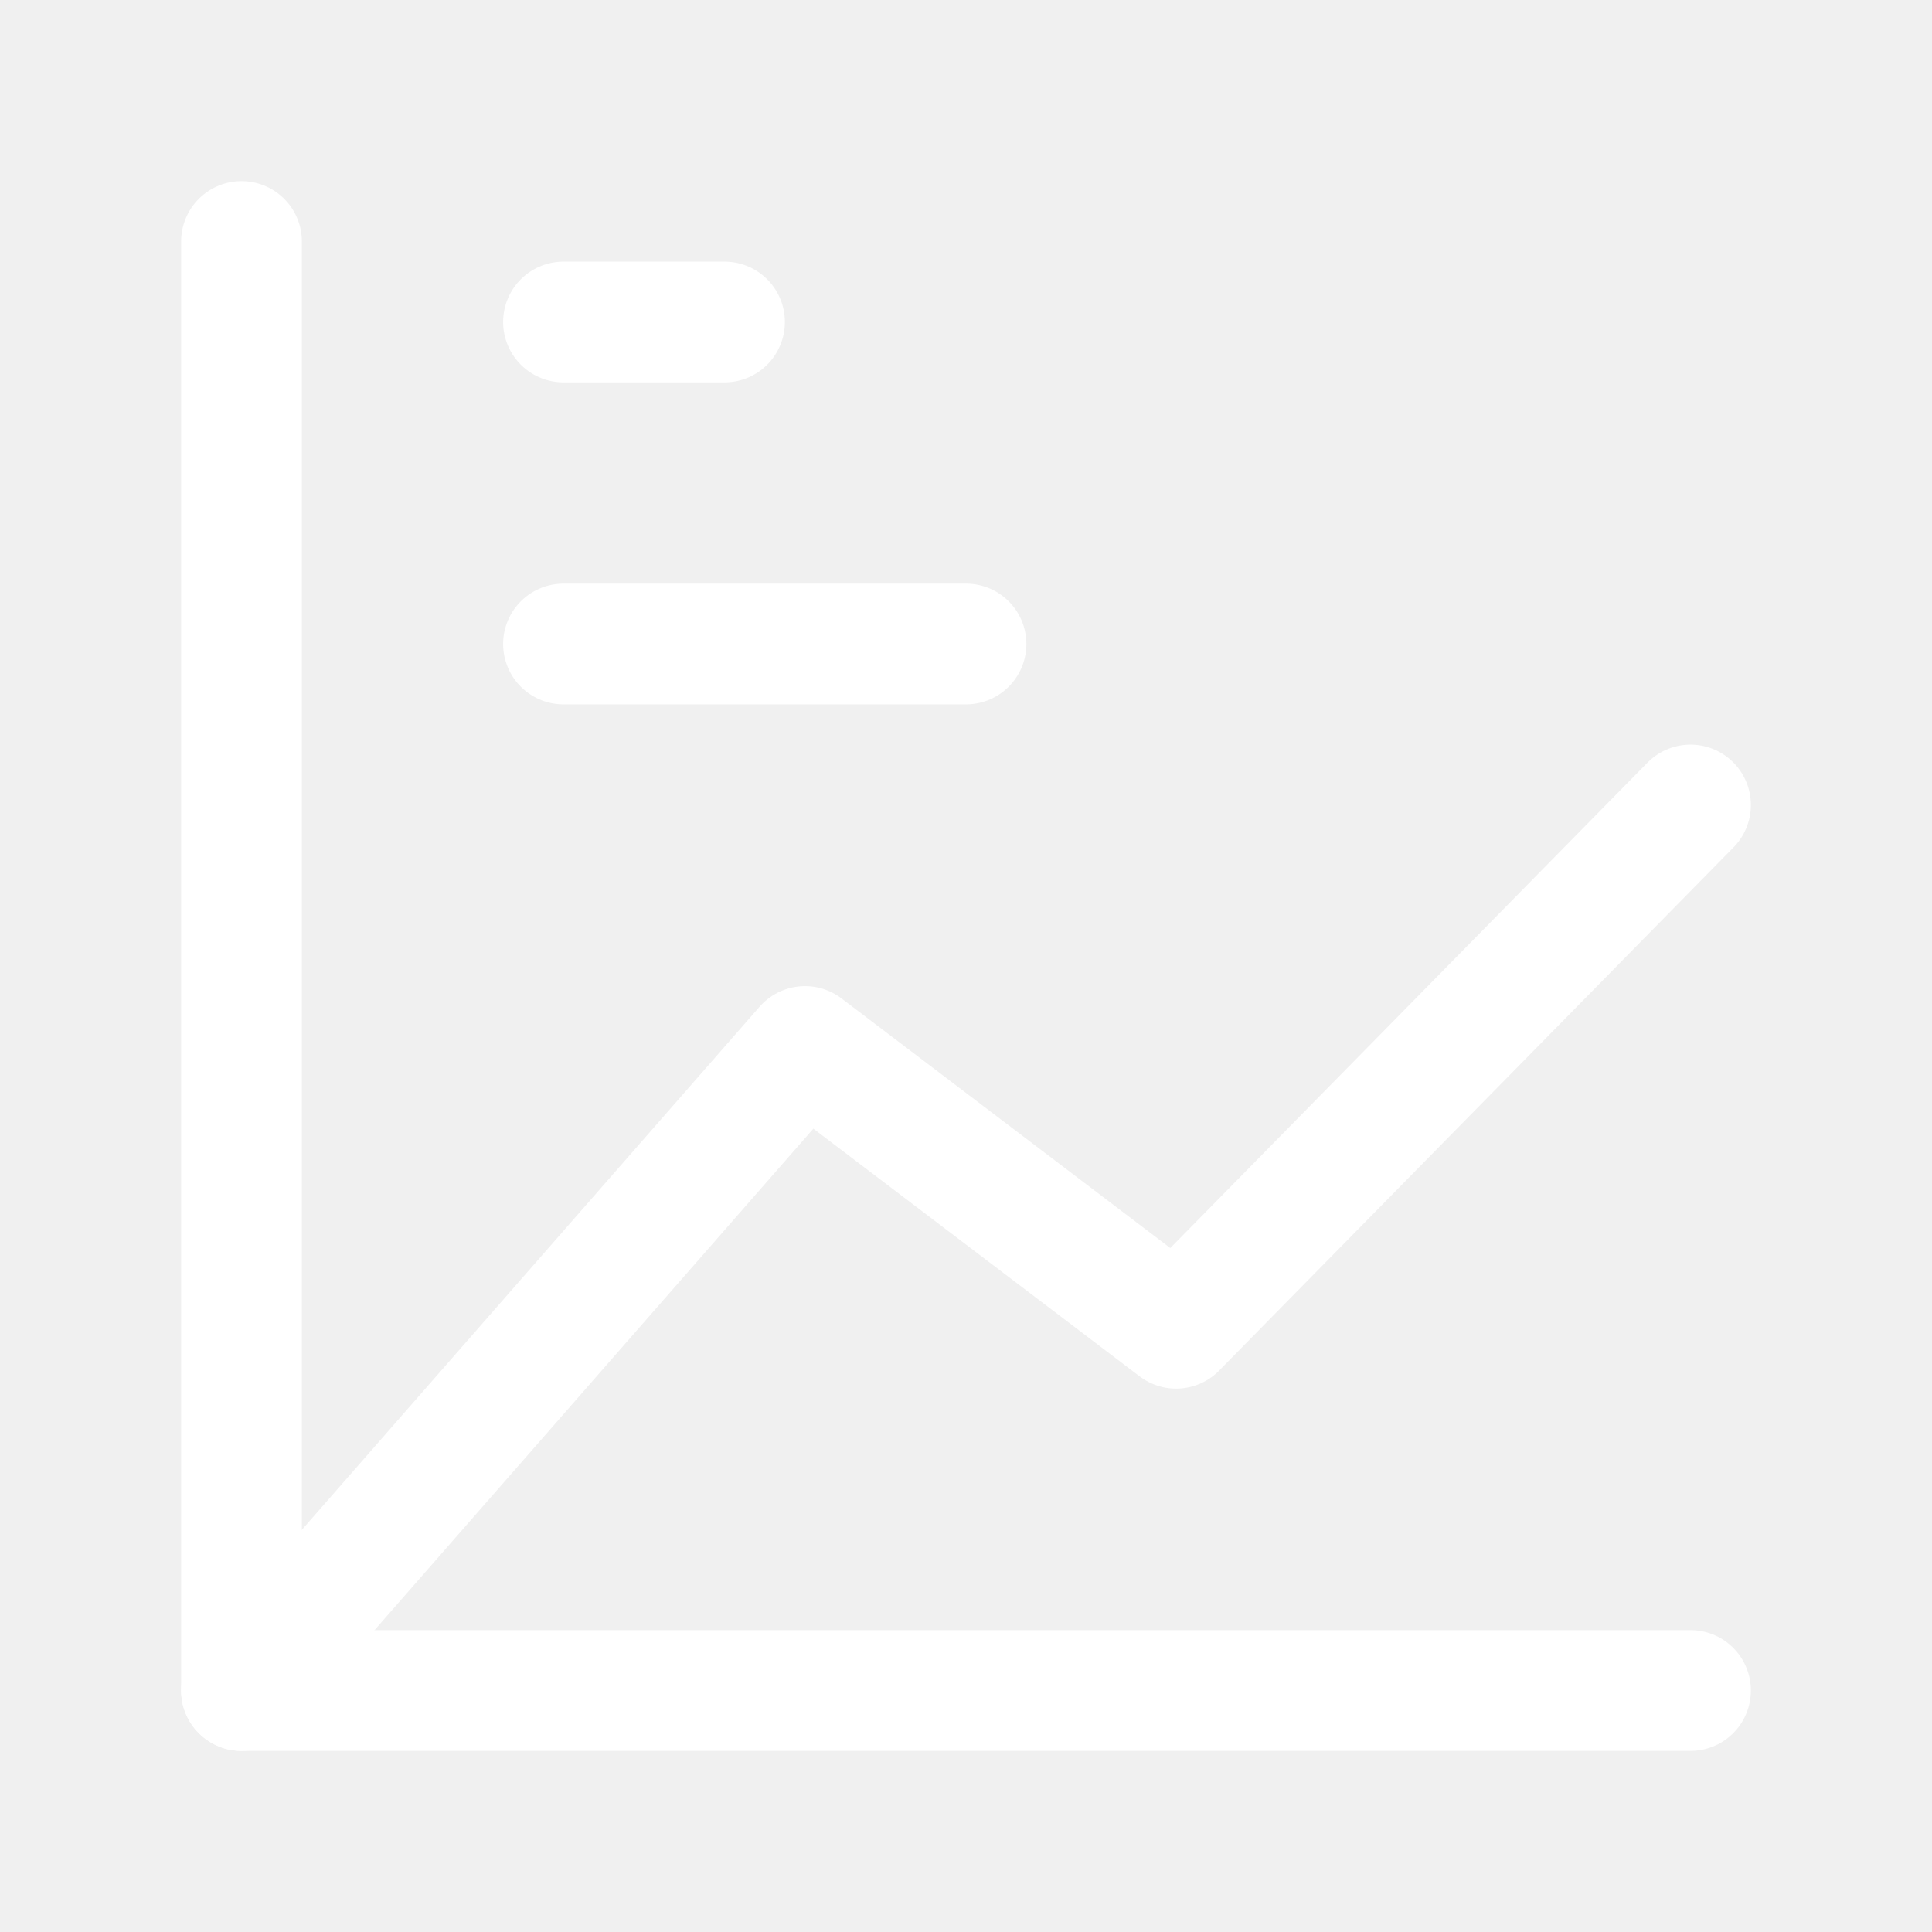
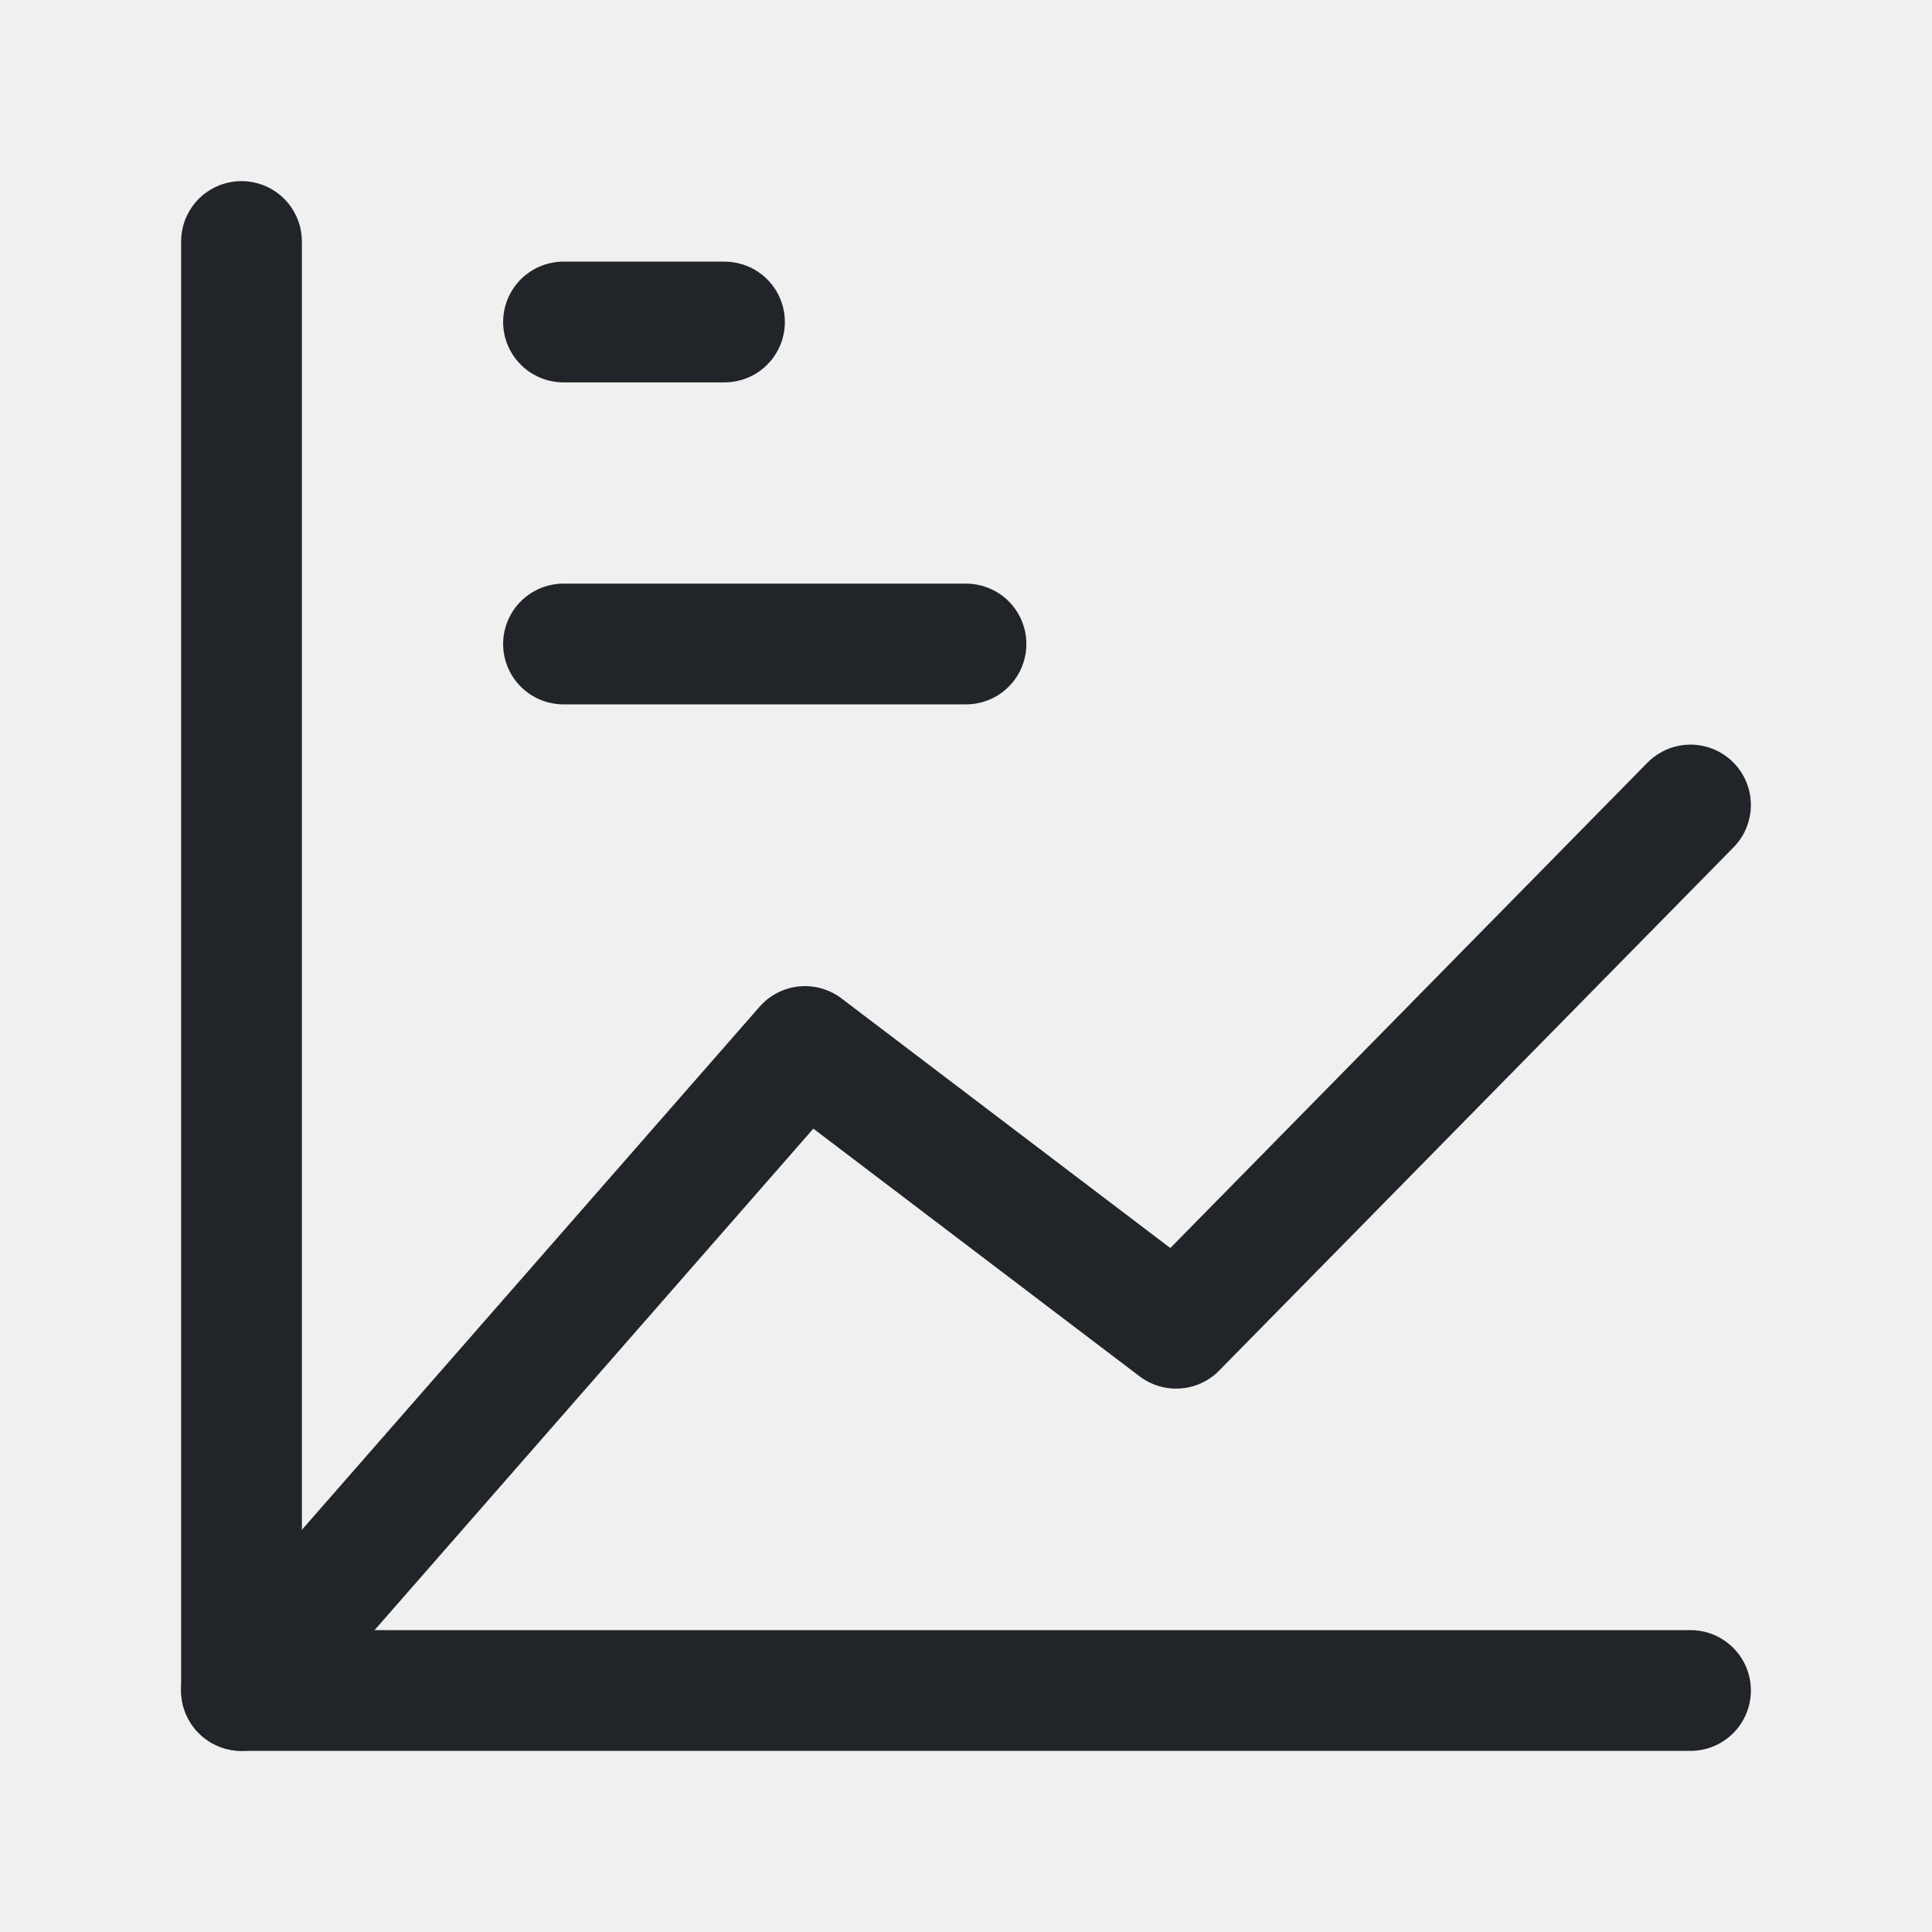
<svg xmlns="http://www.w3.org/2000/svg" width="24" height="24" viewBox="0 0 24 24" fill="none">
-   <path d="M21 21H3V3" stroke="white" stroke-width="1.5" stroke-linecap="round" stroke-linejoin="round" />
-   <path d="M7 4H9" stroke="white" stroke-width="1.5" stroke-linecap="round" stroke-linejoin="round" />
-   <path d="M7 8H12" stroke="white" stroke-width="1.5" stroke-linecap="round" stroke-linejoin="round" />
-   <path d="M3 21L10 13L14.61 16.5L21 10" stroke="white" stroke-width="1.5" stroke-linecap="round" stroke-linejoin="round" />
+   <path d="M21 21H3V3" stroke="#212529" stroke-width="1.5" stroke-linecap="round" stroke-linejoin="round" />
+   <path d="M7 4H9" stroke="#212529" stroke-width="1.5" stroke-linecap="round" stroke-linejoin="round" />
+   <path d="M7 8H12" stroke="#212529" stroke-width="1.5" stroke-linecap="round" stroke-linejoin="round" />
+   <path d="M3 21L10 13L14.61 16.5L21 10" stroke="#212529" stroke-width="1.5" stroke-linecap="round" stroke-linejoin="round" />
</svg>
